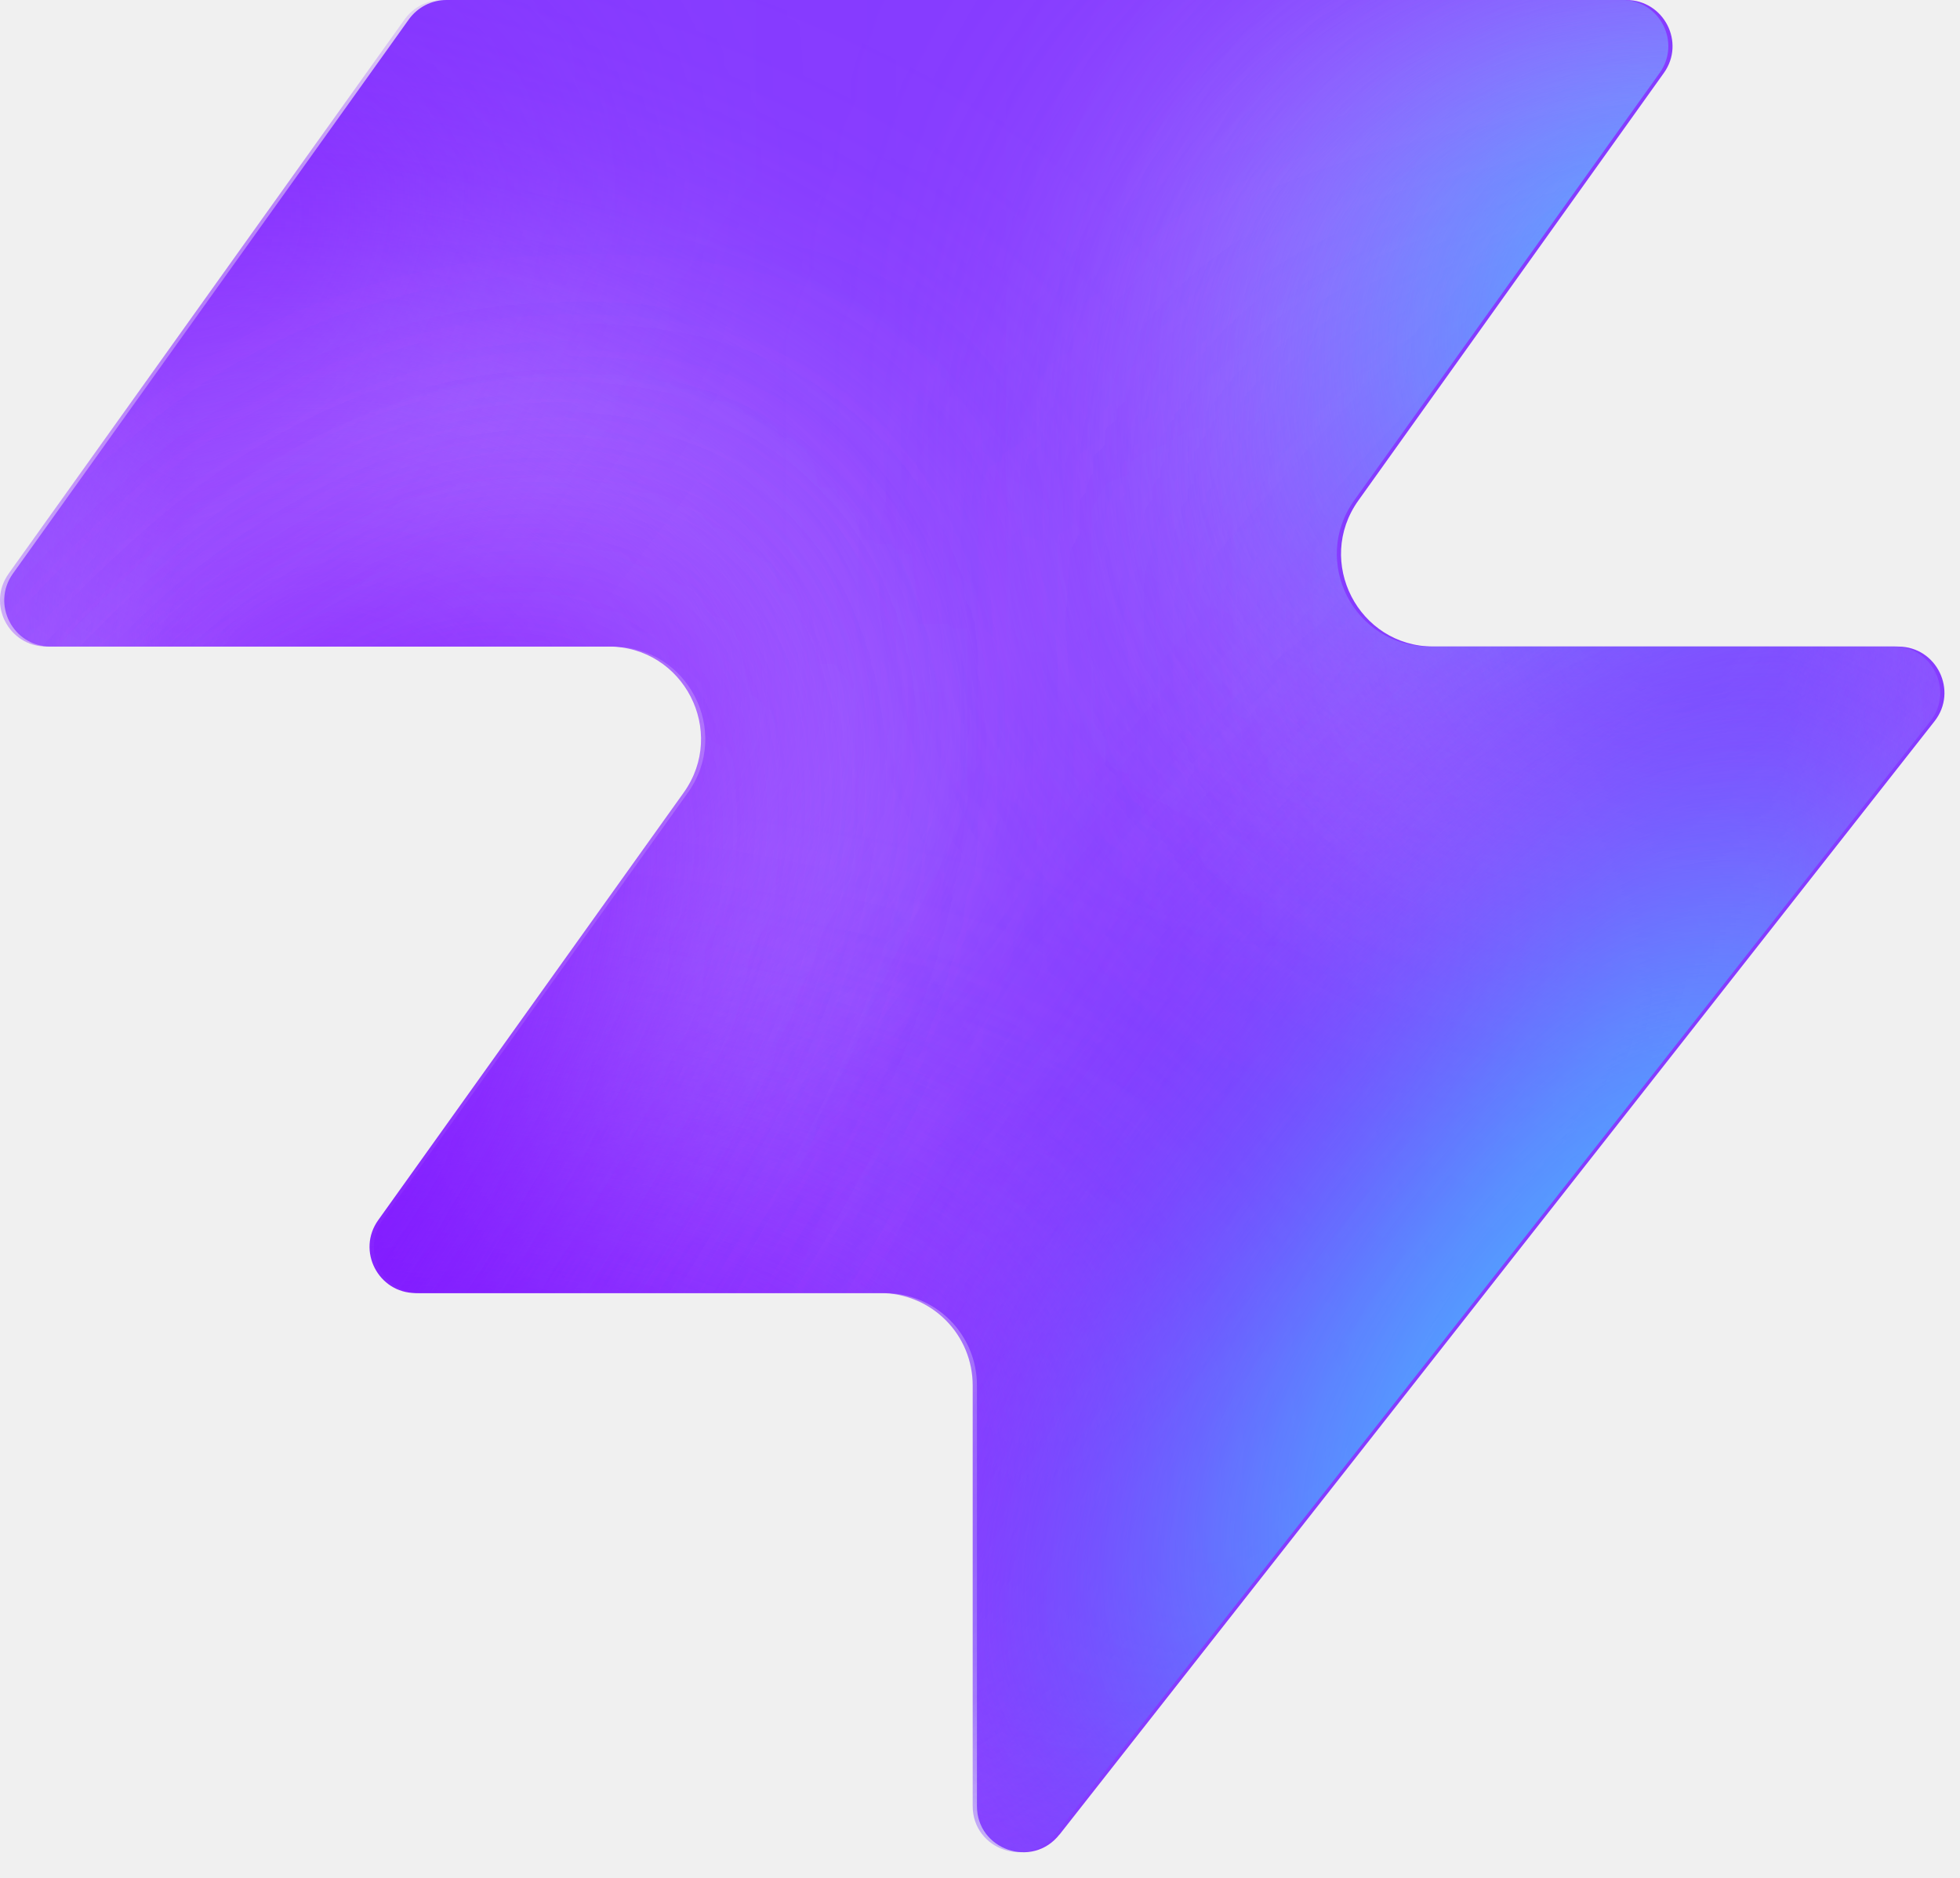
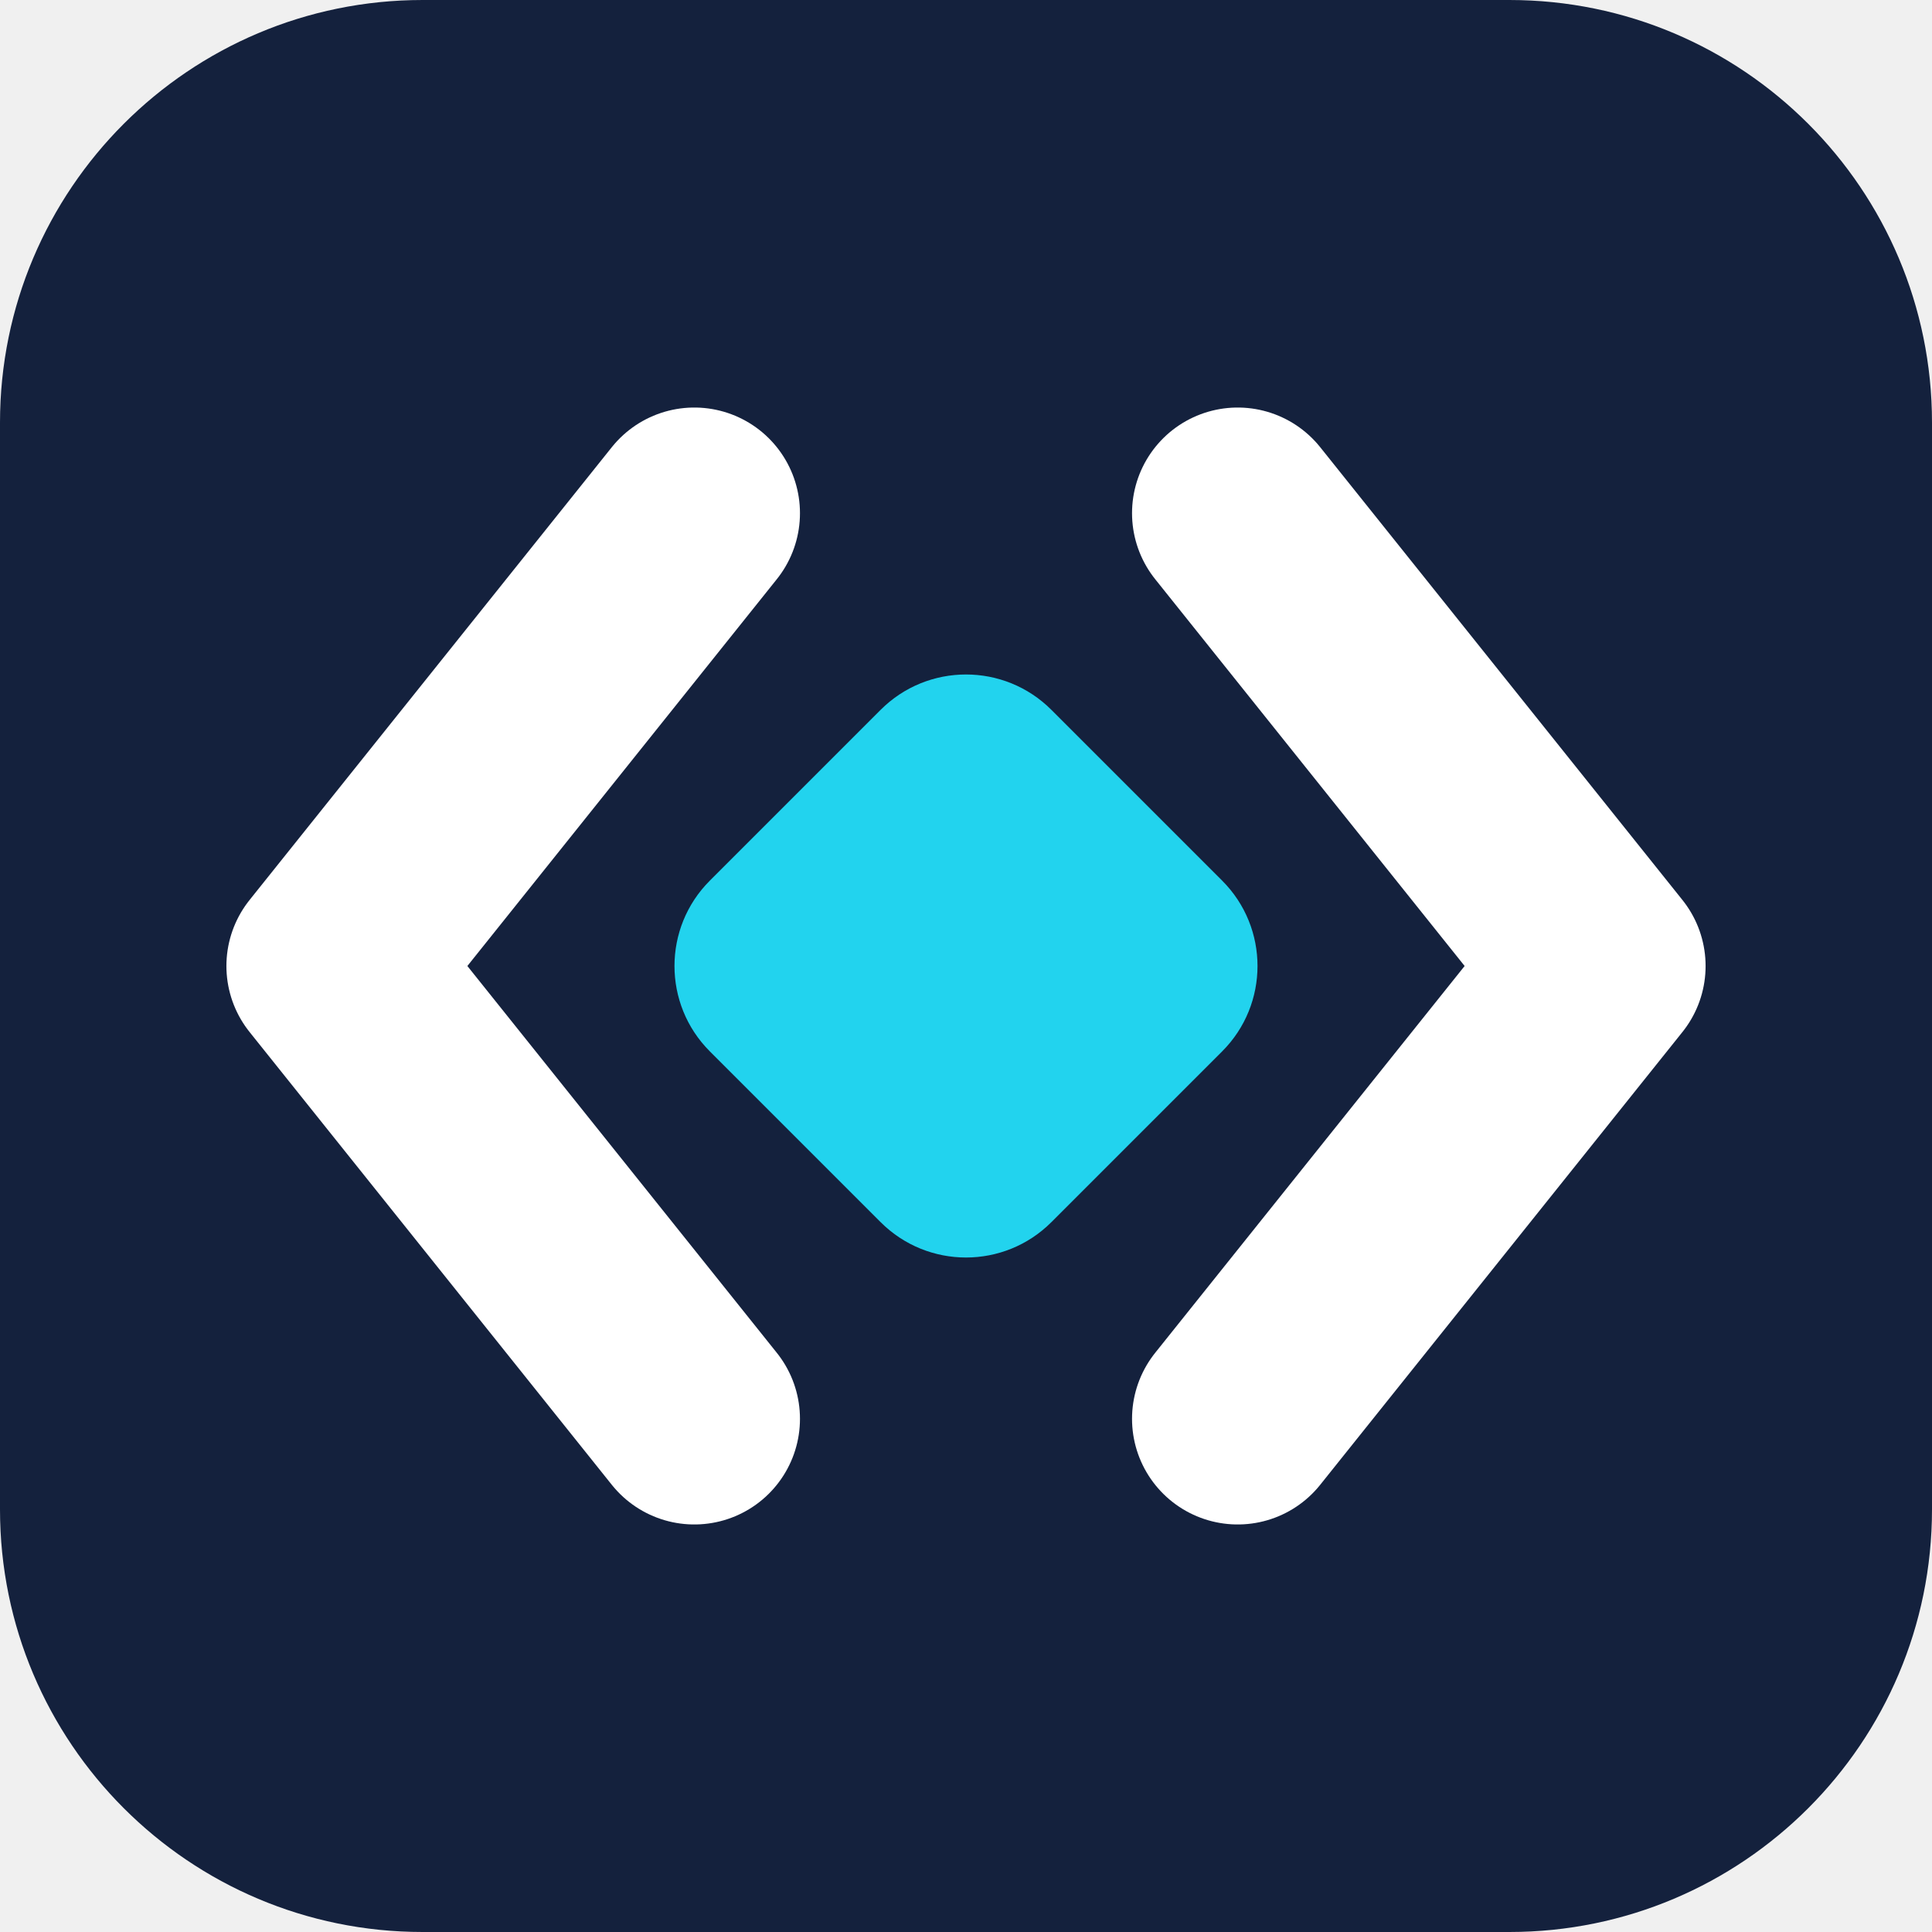
- <svg xmlns="http://www.w3.org/2000/svg" width="48" height="46" fill="none" viewBox="0 0 48 46">
-   <path fill="#863bff" d="M25.946 44.938c-.664.845-2.021.375-2.021-.698V33.937a2.26 2.26 0 0 0-2.262-2.262H10.287c-.92 0-1.456-1.04-.92-1.788l7.48-10.471c1.07-1.497 0-3.578-1.842-3.578H1.237c-.92 0-1.456-1.04-.92-1.788L10.013.474c.214-.297.556-.474.92-.474h28.894c.92 0 1.456 1.04.92 1.788l-7.48 10.471c-1.07 1.498 0 3.579 1.842 3.579h11.377c.943 0 1.473 1.088.89 1.83L25.947 44.94z" style="fill:#863bff;fill:color(display-p3 .525 .23 1);fill-opacity:1" />
-   <mask id="a" width="48" height="46" x="0" y="0" maskUnits="userSpaceOnUse" style="mask-type:alpha">
-     <path fill="#000" d="M25.842 44.938c-.664.844-2.021.375-2.021-.698V33.937a2.26 2.26 0 0 0-2.262-2.262H10.183c-.92 0-1.456-1.04-.92-1.788l7.48-10.471c1.07-1.498 0-3.579-1.842-3.579H1.133c-.92 0-1.456-1.04-.92-1.787L9.91.473c.214-.297.556-.474.92-.474h28.894c.92 0 1.456 1.04.92 1.788l-7.48 10.471c-1.07 1.498 0 3.578 1.842 3.578h11.377c.943 0 1.473 1.088.89 1.832L25.843 44.94z" style="fill:#000;fill-opacity:1" />
-   </mask>
-   <g mask="url(#a)">
-     <g filter="url(#b)">
-       <ellipse cx="5.508" cy="14.704" fill="#ede6ff" rx="5.508" ry="14.704" style="fill:#ede6ff;fill:color(display-p3 .927 .903 1);fill-opacity:1" transform="matrix(.00324 1 1 -.00324 -4.47 31.516)" />
-     </g>
-     <g filter="url(#c)">
-       <ellipse cx="10.399" cy="29.851" fill="#ede6ff" rx="10.399" ry="29.851" style="fill:#ede6ff;fill:color(display-p3 .927 .903 1);fill-opacity:1" transform="matrix(.00324 1 1 -.00324 -39.328 7.883)" />
-     </g>
-     <g filter="url(#d)">
-       <ellipse cx="5.508" cy="30.487" fill="#7e14ff" rx="5.508" ry="30.487" style="fill:#7e14ff;fill:color(display-p3 .492 .077 1);fill-opacity:1" transform="rotate(89.814 -25.913 -14.639)scale(1 -1)" />
-     </g>
-     <g filter="url(#e)">
-       <ellipse cx="5.508" cy="30.599" fill="#7e14ff" rx="5.508" ry="30.599" style="fill:#7e14ff;fill:color(display-p3 .492 .077 1);fill-opacity:1" transform="rotate(89.814 -32.644 -3.334)scale(1 -1)" />
-     </g>
-     <g filter="url(#f)">
-       <ellipse cx="5.508" cy="30.599" fill="#7e14ff" rx="5.508" ry="30.599" style="fill:#7e14ff;fill:color(display-p3 .492 .077 1);fill-opacity:1" transform="matrix(.00324 1 1 -.00324 -34.34 30.47)" />
-     </g>
-     <g filter="url(#g)">
-       <ellipse cx="14.072" cy="22.078" fill="#ede6ff" rx="14.072" ry="22.078" style="fill:#ede6ff;fill:color(display-p3 .927 .903 1);fill-opacity:1" transform="rotate(93.35 24.506 48.493)scale(-1 1)" />
-     </g>
-     <g filter="url(#h)">
-       <ellipse cx="3.47" cy="21.501" fill="#7e14ff" rx="3.47" ry="21.501" style="fill:#7e14ff;fill:color(display-p3 .492 .077 1);fill-opacity:1" transform="rotate(89.009 28.708 47.59)scale(-1 1)" />
-     </g>
-     <g filter="url(#i)">
-       <ellipse cx="3.47" cy="21.501" fill="#7e14ff" rx="3.47" ry="21.501" style="fill:#7e14ff;fill:color(display-p3 .492 .077 1);fill-opacity:1" transform="rotate(89.009 28.708 47.59)scale(-1 1)" />
-     </g>
-     <g filter="url(#j)">
-       <ellipse cx=".387" cy="8.972" fill="#7e14ff" rx="4.407" ry="29.108" style="fill:#7e14ff;fill:color(display-p3 .492 .077 1);fill-opacity:1" transform="rotate(39.51 .387 8.972)" />
-     </g>
-     <g filter="url(#k)">
-       <ellipse cx="47.523" cy="-6.092" fill="#7e14ff" rx="4.407" ry="29.108" style="fill:#7e14ff;fill:color(display-p3 .492 .077 1);fill-opacity:1" transform="rotate(37.892 47.523 -6.092)" />
-     </g>
-     <g filter="url(#l)">
-       <ellipse cx="41.412" cy="6.333" fill="#47bfff" rx="5.971" ry="9.665" style="fill:#47bfff;fill:color(display-p3 .28 .748 1);fill-opacity:1" transform="rotate(37.892 41.412 6.333)" />
-     </g>
-     <g filter="url(#m)">
-       <ellipse cx="-1.879" cy="38.332" fill="#7e14ff" rx="4.407" ry="29.108" style="fill:#7e14ff;fill:color(display-p3 .492 .077 1);fill-opacity:1" transform="rotate(37.892 -1.88 38.332)" />
-     </g>
-     <g filter="url(#n)">
-       <ellipse cx="-1.879" cy="38.332" fill="#7e14ff" rx="4.407" ry="29.108" style="fill:#7e14ff;fill:color(display-p3 .492 .077 1);fill-opacity:1" transform="rotate(37.892 -1.88 38.332)" />
-     </g>
-     <g filter="url(#o)">
-       <ellipse cx="35.651" cy="29.907" fill="#7e14ff" rx="4.407" ry="29.108" style="fill:#7e14ff;fill:color(display-p3 .492 .077 1);fill-opacity:1" transform="rotate(37.892 35.651 29.907)" />
-     </g>
-     <g filter="url(#p)">
-       <ellipse cx="38.418" cy="32.4" fill="#47bfff" rx="5.971" ry="15.297" style="fill:#47bfff;fill:color(display-p3 .28 .748 1);fill-opacity:1" transform="rotate(37.892 38.418 32.4)" />
-     </g>
-   </g>
-   <defs>
-     <filter id="b" width="60.045" height="41.654" x="-19.77" y="16.149" color-interpolation-filters="sRGB" filterUnits="userSpaceOnUse">
-       <feFlood flood-opacity="0" result="BackgroundImageFix" />
-       <feBlend in="SourceGraphic" in2="BackgroundImageFix" result="shape" />
-       <feGaussianBlur result="effect1_foregroundBlur_2002_17158" stdDeviation="7.659" />
-     </filter>
-     <filter id="c" width="90.34" height="51.437" x="-54.613" y="-7.533" color-interpolation-filters="sRGB" filterUnits="userSpaceOnUse">
-       <feFlood flood-opacity="0" result="BackgroundImageFix" />
-       <feBlend in="SourceGraphic" in2="BackgroundImageFix" result="shape" />
-       <feGaussianBlur result="effect1_foregroundBlur_2002_17158" stdDeviation="7.659" />
-     </filter>
-     <filter id="d" width="79.355" height="29.4" x="-49.64" y="2.03" color-interpolation-filters="sRGB" filterUnits="userSpaceOnUse">
-       <feFlood flood-opacity="0" result="BackgroundImageFix" />
-       <feBlend in="SourceGraphic" in2="BackgroundImageFix" result="shape" />
-       <feGaussianBlur result="effect1_foregroundBlur_2002_17158" stdDeviation="4.596" />
-     </filter>
-     <filter id="e" width="79.579" height="29.4" x="-45.045" y="20.029" color-interpolation-filters="sRGB" filterUnits="userSpaceOnUse">
-       <feFlood flood-opacity="0" result="BackgroundImageFix" />
-       <feBlend in="SourceGraphic" in2="BackgroundImageFix" result="shape" />
-       <feGaussianBlur result="effect1_foregroundBlur_2002_17158" stdDeviation="4.596" />
-     </filter>
-     <filter id="f" width="79.579" height="29.4" x="-43.513" y="21.178" color-interpolation-filters="sRGB" filterUnits="userSpaceOnUse">
-       <feFlood flood-opacity="0" result="BackgroundImageFix" />
-       <feBlend in="SourceGraphic" in2="BackgroundImageFix" result="shape" />
-       <feGaussianBlur result="effect1_foregroundBlur_2002_17158" stdDeviation="4.596" />
-     </filter>
-     <filter id="g" width="74.749" height="58.852" x="15.756" y="-17.901" color-interpolation-filters="sRGB" filterUnits="userSpaceOnUse">
-       <feFlood flood-opacity="0" result="BackgroundImageFix" />
-       <feBlend in="SourceGraphic" in2="BackgroundImageFix" result="shape" />
-       <feGaussianBlur result="effect1_foregroundBlur_2002_17158" stdDeviation="7.659" />
-     </filter>
-     <filter id="h" width="61.377" height="25.362" x="23.548" y="2.284" color-interpolation-filters="sRGB" filterUnits="userSpaceOnUse">
-       <feFlood flood-opacity="0" result="BackgroundImageFix" />
-       <feBlend in="SourceGraphic" in2="BackgroundImageFix" result="shape" />
-       <feGaussianBlur result="effect1_foregroundBlur_2002_17158" stdDeviation="4.596" />
-     </filter>
-     <filter id="i" width="61.377" height="25.362" x="23.548" y="2.284" color-interpolation-filters="sRGB" filterUnits="userSpaceOnUse">
-       <feFlood flood-opacity="0" result="BackgroundImageFix" />
-       <feBlend in="SourceGraphic" in2="BackgroundImageFix" result="shape" />
-       <feGaussianBlur result="effect1_foregroundBlur_2002_17158" stdDeviation="4.596" />
-     </filter>
-     <filter id="j" width="56.045" height="63.649" x="-27.636" y="-22.853" color-interpolation-filters="sRGB" filterUnits="userSpaceOnUse">
-       <feFlood flood-opacity="0" result="BackgroundImageFix" />
-       <feBlend in="SourceGraphic" in2="BackgroundImageFix" result="shape" />
-       <feGaussianBlur result="effect1_foregroundBlur_2002_17158" stdDeviation="4.596" />
-     </filter>
-     <filter id="k" width="54.814" height="64.646" x="20.116" y="-38.415" color-interpolation-filters="sRGB" filterUnits="userSpaceOnUse">
-       <feFlood flood-opacity="0" result="BackgroundImageFix" />
-       <feBlend in="SourceGraphic" in2="BackgroundImageFix" result="shape" />
-       <feGaussianBlur result="effect1_foregroundBlur_2002_17158" stdDeviation="4.596" />
-     </filter>
-     <filter id="l" width="33.541" height="35.313" x="24.641" y="-11.323" color-interpolation-filters="sRGB" filterUnits="userSpaceOnUse">
-       <feFlood flood-opacity="0" result="BackgroundImageFix" />
-       <feBlend in="SourceGraphic" in2="BackgroundImageFix" result="shape" />
-       <feGaussianBlur result="effect1_foregroundBlur_2002_17158" stdDeviation="4.596" />
-     </filter>
-     <filter id="m" width="54.814" height="64.646" x="-29.286" y="6.009" color-interpolation-filters="sRGB" filterUnits="userSpaceOnUse">
-       <feFlood flood-opacity="0" result="BackgroundImageFix" />
-       <feBlend in="SourceGraphic" in2="BackgroundImageFix" result="shape" />
-       <feGaussianBlur result="effect1_foregroundBlur_2002_17158" stdDeviation="4.596" />
-     </filter>
-     <filter id="n" width="54.814" height="64.646" x="-29.286" y="6.009" color-interpolation-filters="sRGB" filterUnits="userSpaceOnUse">
-       <feFlood flood-opacity="0" result="BackgroundImageFix" />
-       <feBlend in="SourceGraphic" in2="BackgroundImageFix" result="shape" />
-       <feGaussianBlur result="effect1_foregroundBlur_2002_17158" stdDeviation="4.596" />
-     </filter>
-     <filter id="o" width="54.814" height="64.646" x="8.244" y="-2.416" color-interpolation-filters="sRGB" filterUnits="userSpaceOnUse">
-       <feFlood flood-opacity="0" result="BackgroundImageFix" />
-       <feBlend in="SourceGraphic" in2="BackgroundImageFix" result="shape" />
-       <feGaussianBlur result="effect1_foregroundBlur_2002_17158" stdDeviation="4.596" />
-     </filter>
-     <filter id="p" width="39.409" height="43.623" x="18.713" y="10.588" color-interpolation-filters="sRGB" filterUnits="userSpaceOnUse">
-       <feFlood flood-opacity="0" result="BackgroundImageFix" />
-       <feBlend in="SourceGraphic" in2="BackgroundImageFix" result="shape" />
-       <feGaussianBlur result="effect1_foregroundBlur_2002_17158" stdDeviation="4.596" />
-     </filter>
-   </defs>
+ <svg xmlns="http://www.w3.org/2000/svg" viewBox="0 0 64 64" fill="none">
+   <rect width="64" height="64" rx="14" fill="#14213d" />
+   <path d="M23 17 11 32l12 15M41 17l12 15-12 15" stroke="#ffffff" stroke-width="7" stroke-linecap="round" stroke-linejoin="round" />
+   <rect x="24" y="24" width="16" height="16" rx="4" fill="#22d3ee" transform="rotate(45 32 32)" />
</svg>
